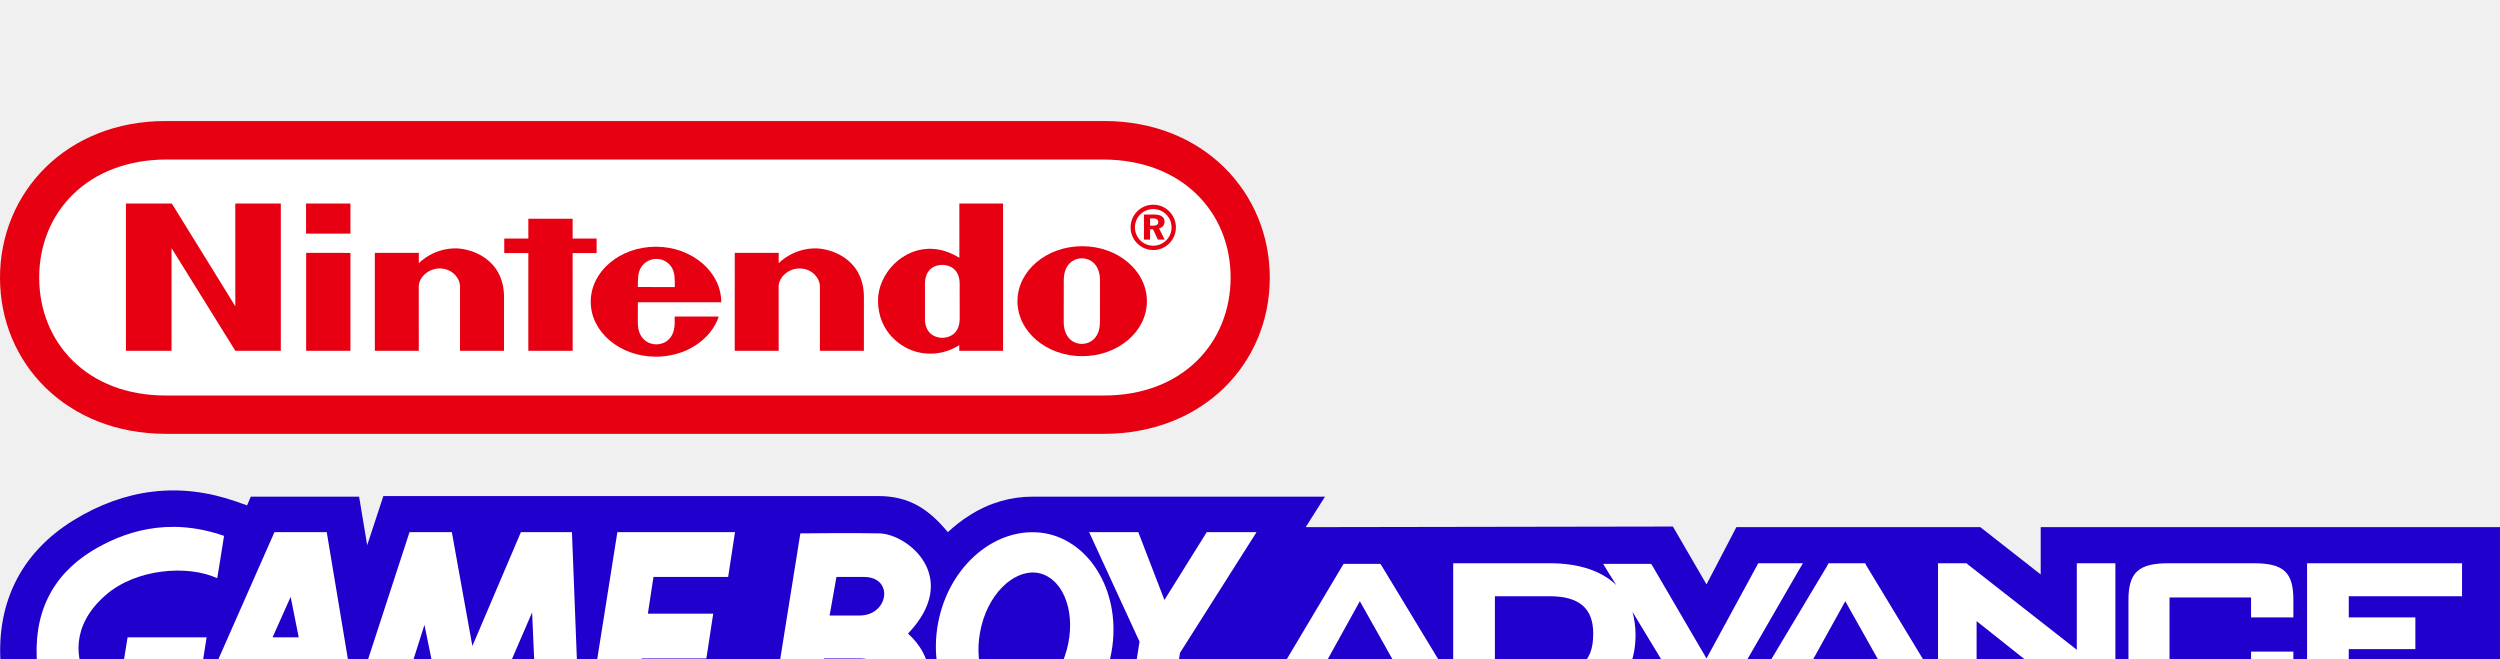
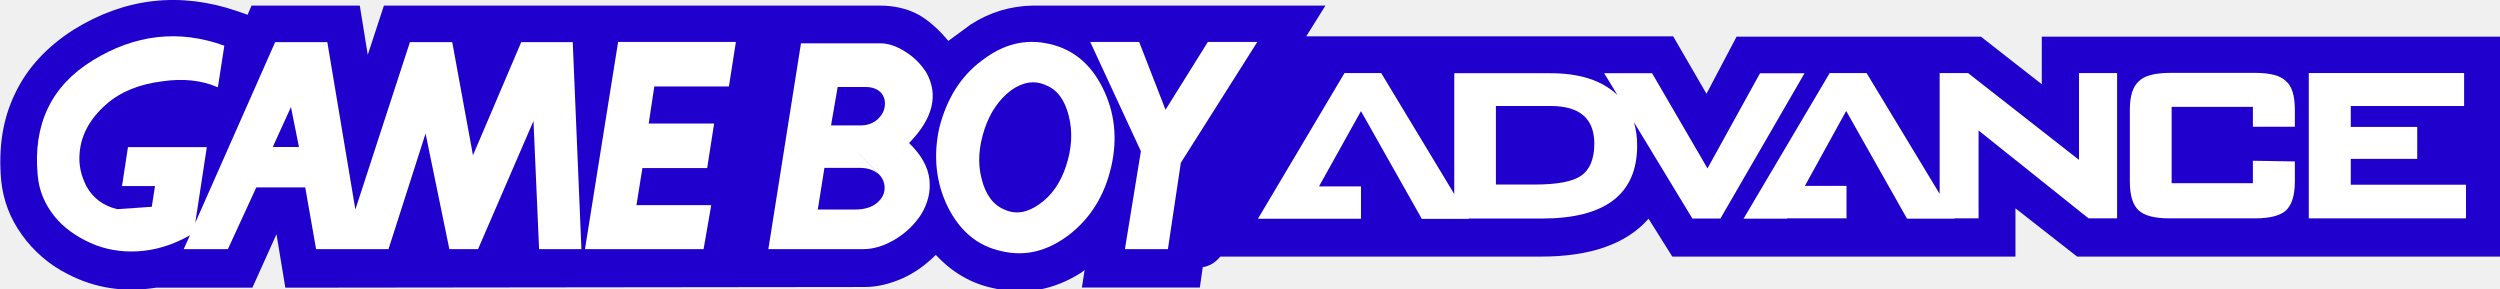
- <svg xmlns="http://www.w3.org/2000/svg" version="1.1" id="svg215" style="fill:none">
-   <defs id="defs219" />
-   <g id="Gameboy_advance_logo" transform="matrix(1.029164,0,0,1.029164,0,16.01794)">
-     <path style="fill:#1f00cc" d="m 169.32,80.08 c 6.12,0 9.84,2.64 13.44,6.96 1.32,-1.2 2.64,-2.28 4.2,-3.24 3.72,-2.4 7.92,-3.6 12.12,-3.6 h 56.4 l -3.72,5.88 70.8,-0.12 6.48,11.16 5.76,-11.04 h 47.04 l 11.64,9.12 v -9.12 h 88.56 v 42.36 h -81.72 l -11.88,-9.24 v 9.24 H 322.2 l -4.44,-7.32 c -3.6,4.08 -10.08,7.32 -20.76,7.32 h -58.8 c -1.92,1.92 -3.96,2.16 -6.36,2.04 l -0.6,3.84 h -22.68 l 0.48,-3.24 c -0.24,0.12 -0.48,0.36 -0.72,0.48 -5.28,3.24 -11.28,4.32 -16.92,3 -4.32,-0.96 -8.16,-3.36 -11.04,-6.48 -3.84,3.72 -9,6.24 -13.92,6.24 l -111.48,0.12 -1.8,-10.2 -4.56,10.2 H 30 C 24.12,135.4 18.24,134.56 12.96,131.92 5.76,128.08 0.96,121.36 0.24,113.8 -1.08,101.2 3.84,91.12 14.16,84.76 24.12,78.64 34.68,77.32 45.6,81.16 l 2.04,0.72 0.72,-1.68 h 20.88 l 1.56,9.36 3.12,-9.48 z" id="Path" />
-     <path style="clip-rule:evenodd;fill:#ffffff;fill-rule:evenodd" d="m 339,93.04 h 8.64 l -0.72,1.2 -15.24,26.4 -0.24,0.36 h -5.4 l -0.24,-0.36 -11.04,-18.24 c 0.36,1.32 0.6,2.76 0.6,4.44 0,9.36 -6.24,14.16 -18.36,14.16 h -14.04 -9.12 l -0.24,-0.36 -11.4,-20.28 -8.04,14.52 h 8.04 v 6.24 h -13.68 -6.12 l 0.72,-1.2 15.72,-26.4 0.24,-0.36 h 7.08 l 0.24,0.36 13.8,22.8 V 93.04 h 18.6 c 5.64,0 9.96,1.44 12.84,4.2 l -1.8,-2.88 -0.72,-1.2 h 9.24 l 0.24,0.36 10.44,17.88 9.72,-17.88 z m -50.76,21.48 h 7.44 c 8.52,0 11.52,-1.92 11.52,-7.92 0,-4.92 -2.76,-7.2 -8.4,-7.2 h -10.56 z" id="Shape" />
-     <path style="fill:#ffffff" d="m 401.28,93.04 h -0.84 v 16.68 l -21,-16.44 -0.24,-0.24 h -5.52 v 23.28 l -13.8,-22.8 -0.24,-0.48 h -7.08 l -0.24,0.48 -15.72,26.28 -0.72,1.32 h 8.4 11.52 v -6.24 h -8.04 l 8.04,-14.52 11.4,20.28 0.24,0.48 h 9.12 4.56 V 104.2 l 21,16.68 0.24,0.24 h 5.52 V 93.04 Z" id="Path_2" />
-     <path style="fill:#ffffff" d="m 434.52,93.04 h -16.44 c -5.76,0 -7.68,1.8 -7.68,7.08 v 13.92 c 0,5.28 1.92,7.08 7.68,7.08 h 16.44 c 5.76,0 7.68,-1.8 7.68,-7.08 v -3.96 h -0.84 -6.48 -0.84 v 4.32 H 418.32 V 99.64 h 15.72 v 3.84 h 0.84 7.32 v -3.36 c 0,-5.4 -1.92,-7.08 -7.68,-7.08 z" id="Path_3" />
-     <path style="fill:#ffffff" d="m 474.24,114.52 h -21.36 v -4.92 h 12.84 v -6.12 H 452.88 V 99.4 h 21.84 v -6.36 h -29.88 v 28.08 h 30.24 v -6.6 z" id="Path_4" />
-     <path style="clip-rule:evenodd;fill:#ffffff;fill-rule:evenodd" d="m 91.08,109 9.36,-21.96 h 9.84 l 1.56,40.2 h -8.16 L 102.6,102.52 91.92,127.24 H 86.4 l -4.56,-22.32 -7.08,22.32 H 60.84 l -2.04,-12 h -9.48 l -5.4,12 h -8.64 l 1.2,-2.76 c 0,0 -0.12,0 -0.24,0.12 -12.84,7.32 -27.84,0 -29.04,-11.64 -0.96,-10.08 2.76,-17.52 10.56,-22.32 5.76,-3.48 14.4,-6.72 25.44,-2.88 -0.6,3.96 -1.32,8.16 -1.32,8.16 -5.76,-2.64 -15.72,-1.8 -21.48,3.24 -7.08,6.12 -5.52,12.84 -3.84,15.84 2.64,4.8 8.88,5.28 12.48,3.72 l 0.72,-3.96 H 23.4 l 1.2,-7.44 h 15.24 l -2.28,14.52 15.36,-34.8 H 63 l 5.4,32.4 10.56,-32.4 h 8.16 z m -35.04,-9.48 -3.48,7.8 h 5.04 z" id="Shape_2" />
-     <path style="fill:#ffffff" d="m 112.68,127.12 h 22.92 l 1.32,-8.64 h -14.4 l 1.2,-7.08 h 12.48 l 1.32,-8.64 h -12.6 L 126,95.68 h 14.4 l 1.32,-8.64 h -22.68 z" id="Path_5" />
-     <path style="fill:#ffffff" d="M 224.52,100.12 219.48,87.04 H 210 l 9.72,21.12 -3,18.96 H 225 l 2.52,-16.8 14.76,-23.28 h -9.6 z" id="Path_6" />
-     <path style="clip-rule:evenodd;fill:#ffffff;fill-rule:evenodd" d="m 181.08,103.6 c 2.52,-11.04 12,-18.24 21.12,-16.2 9,2.16 14.4,12.84 11.88,23.88 -2.52,11.04 -12,18.36 -21.12,16.2 -9.12,-2.16 -14.4,-12.84 -11.88,-23.88 z m 12.36,15.84 c 4.32,1.92 9.72,-1.92 11.88,-8.52 2.28,-6.6 0.6,-13.56 -3.84,-15.6 -4.32,-1.92 -9.72,1.92 -11.88,8.52 -2.16,6.72 -0.48,13.68 3.84,15.6 z" id="Shape_3" />
-     <path style="clip-rule:evenodd;fill:#ffffff;fill-rule:evenodd" d="m 154.2,87.28 c 0,0 10.92,-0.12 15.36,0 5.52,0.12 15.84,8.52 5.52,19.32 10.08,9.24 -1.08,20.4 -8.64,20.4 h -18.48 l 6.36,-39.72 z m 11.52,15.84 h -5.76 l 1.32,-7.44 h 5.28 c 5.88,0 4.8,7.44 -0.84,7.44 z m -0.96,16.2 h -7.2 l 1.32,-7.92 h 6.84 c 6.48,-0.12 6.36,7.92 -0.96,7.92 z" id="Shape_4" />
-     <path style="clip-rule:evenodd;fill:#ffffff;fill-rule:evenodd" d="m 233.04,127.72 c 2.28,0 4.2,-1.8 4.2,-4.2 0,-2.28 -1.8,-4.08 -4.2,-4.08 -2.28,0 -4.2,1.8 -4.2,4.08 0,2.4 1.8,4.2 4.2,4.2 z m 1.92,-5.28 c 0,0.96 -0.6,1.32 -1.44,1.32 l 1.44,2.16 h -0.72 l -1.32,-2.04 h -0.96 v 2.04 h -0.6 v -4.68 h 2.04 c 0.36,0 0.72,0 1.08,0.24 0.24,0.12 0.48,0.6 0.48,0.96 z m -3,-0.72 v 1.56 h 0.84 c 0.058,0 0.119,0.001 0.182,0.002 v 0 c 0.594,0.011 1.378,0.025 1.378,-0.842 0,-0.6 -0.48,-0.72 -1.08,-0.72 z m -2.4,1.8 c 0,2.04 1.56,3.48 3.48,3.48 1.92,0 3.36,-1.44 3.48,-3.48 0,-1.92 -1.56,-3.48 -3.48,-3.48 -1.92,0 -3.48,1.56 -3.48,3.48 z" id="Shape_5" />
-   </g>
-   <g id="Group 119" transform="matrix(1.029164,0,0,1.029164,0,24.01794)">
-     <path style="fill:#e60012" d="M 32.023,60.316 C 12.827,60.31 0,46.706 0,30.212 0,13.718 12.856,-0.042 31.993,2.19212e-4 H 212.841 C 231.978,-0.042 244.834,13.718 244.834,30.212 c 0,16.494 -12.826,30.098 -32.022,30.104 z" id="path29-path" />
-     <path style="fill:#ffffff" d="M 32.081,7.42 C 16.884,7.449 7.556,17.606 7.556,30.173 c 0,12.563 9.27,22.805 24.525,22.75 H 212.753 c 15.255,0.052 24.528,-10.187 24.528,-22.75 0,-12.563 -9.328,-22.72 -24.525,-22.75 z" id="path29-path_2" />
-     <path style="clip-rule:evenodd;fill:#e60012;fill-rule:evenodd" d="m 217.994,20.503 c 0,-2.413 1.958,-4.37 4.37,-4.37 2.413,0 4.37,1.957 4.37,4.37 0,2.413 -1.957,4.37 -4.37,4.37 -2.412,0 -4.37,-1.957 -4.37,-4.37 z m 4.37,3.538 c 1.951,0 3.534,-1.583 3.534,-3.534 0,-1.954 -1.583,-3.534 -3.534,-3.534 -1.951,0 -3.534,1.583 -3.534,3.534 0,1.951 1.583,3.534 3.534,3.534 z" id="Subtract" />
-     <path style="clip-rule:evenodd;fill:#e60012;fill-rule:evenodd" d="m 224.539,19.421 c 0,-0.927 -0.686,-1.395 -2.068,-1.395 h -1.898 v 4.841 h 1.18 v -1.983 h 0.575 l 0.927,1.983 h 1.31 l -1.082,-2.162 c 0.66,-0.166 1.056,-0.647 1.056,-1.284 z m -2.211,0.754 h -0.575 v -1.408 h 0.517 c 0.709,0 1.057,0.218 1.057,0.722 0,0.481 -0.326,0.686 -0.999,0.686 z" id="Subtract_2" />
-     <path style="clip-rule:evenodd;fill:#e60012;fill-rule:evenodd" d="m 130.09,38.844 c 0,-1.06 -0.006,-1.145 -0.006,-1.145 l 8.505,-0.007 c -1.485,4.458 -6.353,7.745 -12.114,7.745 -6.945,0 -12.573,-4.744 -12.573,-10.599 0,-5.856 5.628,-10.603 12.573,-10.603 6.945,0 12.599,4.851 12.599,10.707 0,0.01 -16.085,0.003 -16.085,0.003 0,0 -0.006,2.864 -0.006,3.898 0,3.453 2.312,4.22 3.573,4.22 1.262,0 3.534,-0.767 3.534,-4.22 z m -6.535,-10.541 c -0.543,0.943 -0.579,2.048 -0.566,3.703 l 7.124,0.003 c 0.013,-1.655 -0.01,-2.76 -0.553,-3.707 -0.666,-1.163 -1.891,-1.716 -3.002,-1.723 0,0 10e-4,0 10e-4,0 h -0.003 c 0.001,0 0.001,0 0.002,0 -1.112,0.007 -2.337,0.56 -3.003,1.723 z" id="Subtract_3" />
-     <path style="fill:#e60012" d="m 156.95,24.551 c 3.193,-0.091 9.669,2 9.624,9.475 -0.007,1.327 -0.003,10.274 -0.003,10.274 h -8.483 c 0,0 0,-11.22 0,-12.401 0,-1.645 -1.574,-3.476 -3.902,-3.476 -2.325,0 -4.054,1.831 -4.054,3.476 0,0.806 0.009,12.401 0.009,12.401 h -8.476 l 0.007,-18.881 8.473,-0.006 c 0,0 -0.01,1.518 0,1.987 1.632,-1.557 3.986,-2.767 6.805,-2.848 z" id="path29-path_3" />
-     <path style="fill:#e60012" d="m 87.559,24.551 c 3.193,-0.091 9.67,2 9.624,9.475 C 97.177,35.352 97.18,44.3 97.18,44.3 h -8.483 c 0,0 0,-11.22 0,-12.401 0,-1.645 -1.574,-3.476 -3.902,-3.476 -2.325,0 -4.054,1.831 -4.054,3.476 0,0.806 0.01,12.401 0.01,12.401 h -8.476 l -0.003,-18.881 8.483,-0.006 c 0,0 -0.01,1.518 0,1.987 1.632,-1.557 3.983,-2.767 6.805,-2.848 z" id="path29-path_4" />
-     <path style="clip-rule:evenodd;fill:#e60012;fill-rule:evenodd" d="m 193.404,15.912 h -8.427 v 0 c 0,0 0,6.077 0.006,10.447 -1.366,-0.767 -2.806,-1.505 -4.832,-1.684 -6.154,-0.54 -10.856,4.903 -10.856,9.887 0,6.571 5.069,9.003 5.84,9.361 2.871,1.339 6.558,1.343 9.825,-0.709 0,0.175 0.004,1.092 0.004,1.092 h 8.44 z m -8.366,15.483 v 3.375 0 c 0,0 0.004,2.136 0.004,3.349 0,2.917 -2.019,3.68 -3.349,3.68 -1.356,0 -3.346,-0.764 -3.346,-3.68 0,-1.005 0.003,-3.359 0.003,-3.359 0,0 -0.003,-2.396 -0.003,-3.365 0,-2.92 1.99,-3.664 3.349,-3.664 1.327,0 3.342,0.745 3.342,3.664 z" id="Subtract_4" />
-     <path style="clip-rule:evenodd;fill:#e60012;fill-rule:evenodd" d="m 196.184,34.738 c 0,-5.856 5.586,-10.603 12.479,-10.603 6.893,0 12.479,4.747 12.479,10.603 0,5.856 -5.586,10.603 -12.479,10.603 -6.89,0 -12.479,-4.747 -12.479,-10.603 z m 15.906,3.976 c 0,-1.145 0.003,-3.999 0.003,-3.999 l 0.003,0.01 c -0.008,-0.616 -0.007,-2.13 -0.006,-3.29 0,-0.267 0,-0.515 0,-0.729 0,-2.998 -1.785,-4.23 -3.489,-4.23 -1.7,0 -3.489,1.232 -3.489,4.23 0,1.145 -0.006,3.937 -0.006,3.937 0,0 -0.004,2.926 -0.004,4.071 0,3.011 1.785,4.253 3.499,4.253 1.71,0 3.489,-1.242 3.489,-4.253 z" id="Subtract_5" />
-     <path style="fill:#e60012" d="m 59.012,21.71 v -5.804 h 8.558 v 5.804 z" id="path29-path_5" />
-     <path style="fill:#e60012" d="M 59.032,44.306 V 25.423 l 8.538,0.003 v 18.881 z" id="path29-path_6" />
-     <path style="fill:#e60012" d="m 101.869,44.307 0.003,-18.845 H 97.229 V 22.659 l 4.646,-0.003 -0.006,-3.824 h 8.544 v 3.82 h 4.624 v 2.809 h -4.624 l 0.007,18.845 z" id="path29-path_7" />
-     <path style="fill:#e60012" d="m 24.284,44.306 0.003,-28.394 h 8.847 L 45.373,35.713 45.366,15.912 H 54.145 V 44.306 H 45.379 L 33.076,24.506 v 19.801 z" id="path29-path_8" />
-   </g>
+ <svg xmlns="http://www.w3.org/2000/svg" version="1.1" id="svg2" x="0px" y="0px" xml:space="preserve">
+   <path id="path10" fill="#1F00CC" d="M296.042,8.236l4.352-6.971h-66.25c-5.084,0.076-9.82,1.502-14.135,4.274l-5.084,3.736  c-2.234-2.696-4.43-4.584-6.588-5.854c-2.695-1.502-5.699-2.156-9.127-2.156H87.009l-3.66,11.169L81.541,1.266H57.003l-0.885,2.079  l-2.311-0.809c-12.943-4.43-25.383-3.081-37.131,4.198c-5.971,3.813-10.477,8.59-13.25,14.443c-2.85,5.855-3.814,12.364-3.158,19.76  c0.461,4.43,2.002,8.551,4.699,12.287c2.695,3.736,6.123,6.74,10.398,8.897c6.201,3.235,12.941,4.198,19.99,3.081h21.84  l5.469-12.133l2.004,12.133l131.266-0.153c2.852,0,5.701-0.694,8.59-1.964c2.85-1.271,5.314-3.082,7.549-5.316  c3.66,3.891,8.012,6.51,13.096,7.55c6.895,1.656,13.559,0.462,19.836-3.505l0.811-0.617l-0.617,3.968h26.73l0.656-4.622  c1.578-0.23,2.85-1.039,3.967-2.389h72.682c11.17,0,19.373-2.85,24.381-8.589l5.393,8.589h77.768V47.217l13.98,10.938h96.102V8.313  H462.744v10.784L448.955,8.313h-55.387l-6.818,12.942l-7.549-13.02H296.042L296.042,8.236z" />
+   <path id="path12" fill="#FFFFFF" d="M313.027,16.557h-8.318l-19.605,33.009h23.342v-7.318h-9.514l9.514-17.063l13.789,24.42h10.631  v-0.076h16.6c14.367,0,21.57-5.547,21.57-16.523c0-1.888-0.23-3.66-0.732-5.316l13.25,21.84h6.355l19.066-32.932h-10.092  L386.98,38.164l-12.557-21.568h-10.861l3.004,4.93c-3.504-3.313-8.551-4.93-15.137-4.93h-21.84V43.98L313.027,16.557L313.027,16.557  z M338.988,24.028h12.52c6.508,0,9.82,2.851,9.82,8.551c0,3.429-1.039,5.932-3.004,7.241c-1.887,1.348-5.469,2.003-10.477,2.003  h-8.82V24.028H338.988z" />
+   <polygon id="polygon14" fill="#FFFFFF" points="423.033,16.557 414.675,16.557 395.146,49.565 405.007,49.565 405.007,49.488   418.488,49.488 418.488,42.131 409.052,42.131 418.412,25.146 432.201,49.565 442.947,49.565 442.947,49.488 448.416,49.488   448.416,29.575 473.337,49.488 479.808,49.488 479.808,16.557 471.179,16.557 471.179,36.238 446.027,16.557 439.595,16.557   439.595,43.941 " />
+   <path id="path16" fill="#FFFFFF" d="M484.738,18.404c-1.348,1.195-2.041,3.352-2.041,6.434v16.33c0,3.159,0.693,5.316,2.002,6.51  c1.271,1.195,3.582,1.811,6.973,1.811h19.373c3.352,0,5.777-0.616,7.049-1.811c1.271-1.193,2.004-3.351,2.004-6.51v-4.583  l-9.514-0.154v5.085h-18.412V24.221h18.412v4.507h9.514v-3.89c0-3.236-0.732-5.393-2.004-6.434  c-1.271-1.271-3.504-1.887-7.049-1.887h-19.373C488.32,16.557,486.009,17.135,484.738,18.404L484.738,18.404z" />
+   <polygon id="polygon18" fill="#FFFFFF" points="532.769,28.766 532.769,24.028 558.458,24.028 558.458,16.557 523.255,16.557   523.255,49.488 558.882,49.488 558.882,41.862 532.769,41.862 532.769,36.008 547.83,36.008 547.83,28.766 " />
+   <path id="path20" fill="#FFFFFF" d="M50.841,10.354C40.519,6.619,30.542,7.813,20.99,13.706C11.554,19.483,7.433,28.304,8.55,39.82  c0.307,3.352,1.578,6.433,3.736,9.129c2.156,2.696,4.93,4.621,8.242,6.123c3.35,1.503,6.895,2.08,10.631,1.888  c4.121-0.231,7.857-1.425,11.516-3.429l0.385-0.23l-1.424,3.158H51.65l6.434-13.981h11.092l2.465,13.981h16.41l8.396-26.191  l5.393,26.191h6.508l12.557-29.041l1.271,29.041h9.592l-1.965-46.914H118.13l-10.938,25.652l-4.699-25.652h-9.592L80.539,47.484  L74.183,9.545H62.359L44.255,50.489l2.619-17.141H29.001l-1.348,8.821h7.473l-0.732,4.698l-7.857,0.54  c-3.158-0.809-5.393-2.465-6.895-5.085c-1.271-2.465-1.887-5.007-1.578-7.856c0.385-3.968,2.311-7.55,5.969-10.785  c3.313-2.928,7.551-4.584,12.635-5.238c4.854-0.732,9.129-0.231,12.711,1.348L50.841,10.354L50.841,10.354z M67.751,33.311H61.82  l4.121-9.051L67.751,33.311z" />
+   <polygon id="polygon22" fill="#FFFFFF" points="166.779,9.508 140.085,9.508 132.576,56.46 159.46,56.46 161.193,46.484   144.246,46.484 145.593,38.087 160.269,38.087 161.847,27.996 147.019,27.996 148.291,19.6 165.199,19.6 " />
+   <polygon id="polygon24" fill="#FFFFFF" points="284.949,9.508 273.74,9.508 264.15,24.875 258.179,9.508 247.087,9.508   258.564,34.273 254.945,56.46 264.689,56.46 267.617,36.894 " />
+   <path id="path26" fill="#FFFFFF" d="M237.88,9.97c-5.469-1.271-10.477,0-15.33,3.736c-4.852,3.582-8.012,8.743-9.668,15.253  c-1.424,6.432-0.73,12.518,1.889,17.871c2.773,5.547,6.74,8.898,12.209,10.092c5.393,1.271,10.4,0,15.254-3.659  c4.854-3.736,8.088-8.897,9.59-15.407c1.502-6.432,0.811-12.44-1.887-17.871C247.24,14.515,243.197,11.164,237.88,9.97L237.88,9.97z   M237.072,19.329c2.619,1.04,4.275,3.429,5.162,6.972c0.885,3.582,0.693,7.318-0.617,11.285c-1.271,3.891-3.35,6.818-6.047,8.667  c-2.773,2.003-5.393,2.388-7.857,1.271c-2.619-1.04-4.352-3.429-5.238-6.972c-0.963-3.659-0.617-7.396,0.654-11.285  c1.271-3.813,3.352-6.818,6.047-8.821C231.833,18.559,234.531,18.135,237.072,19.329L237.072,19.329z" />
+   <path id="path28" fill="#FFFFFF" d="M205.025,11.626c-1.887-1.194-3.736-1.81-5.545-1.81h-17.949l-7.396,46.644h21.57  c2.311,0,4.699-0.731,7.203-2.233c2.465-1.503,4.352-3.352,5.854-5.624c1.58-2.618,2.156-5.161,1.889-7.856  c-0.309-2.928-1.889-5.701-4.623-8.32c5.469-5.623,6.74-10.939,3.891-16.023C208.685,14.515,207.144,12.896,205.025,11.626z   M188.347,28.381l1.502-8.666h6.279c1.58,0,2.773,0.461,3.582,1.348c0.693,0.809,0.963,1.811,0.809,3.004  c-0.154,1.195-0.73,2.157-1.656,3.005c-1.039,0.886-2.311,1.349-3.813,1.349h-6.703l10.861,11.092  c0.887,0.887,1.35,2.042,1.271,3.313c-0.076,1.271-0.693,2.312-1.811,3.236c-1.115,0.885-2.695,1.425-4.852,1.425h-8.475  l1.502-9.437h8.088c1.811,0,3.236,0.539,4.275,1.502L188.347,28.381L188.347,28.381z" />
</svg>
